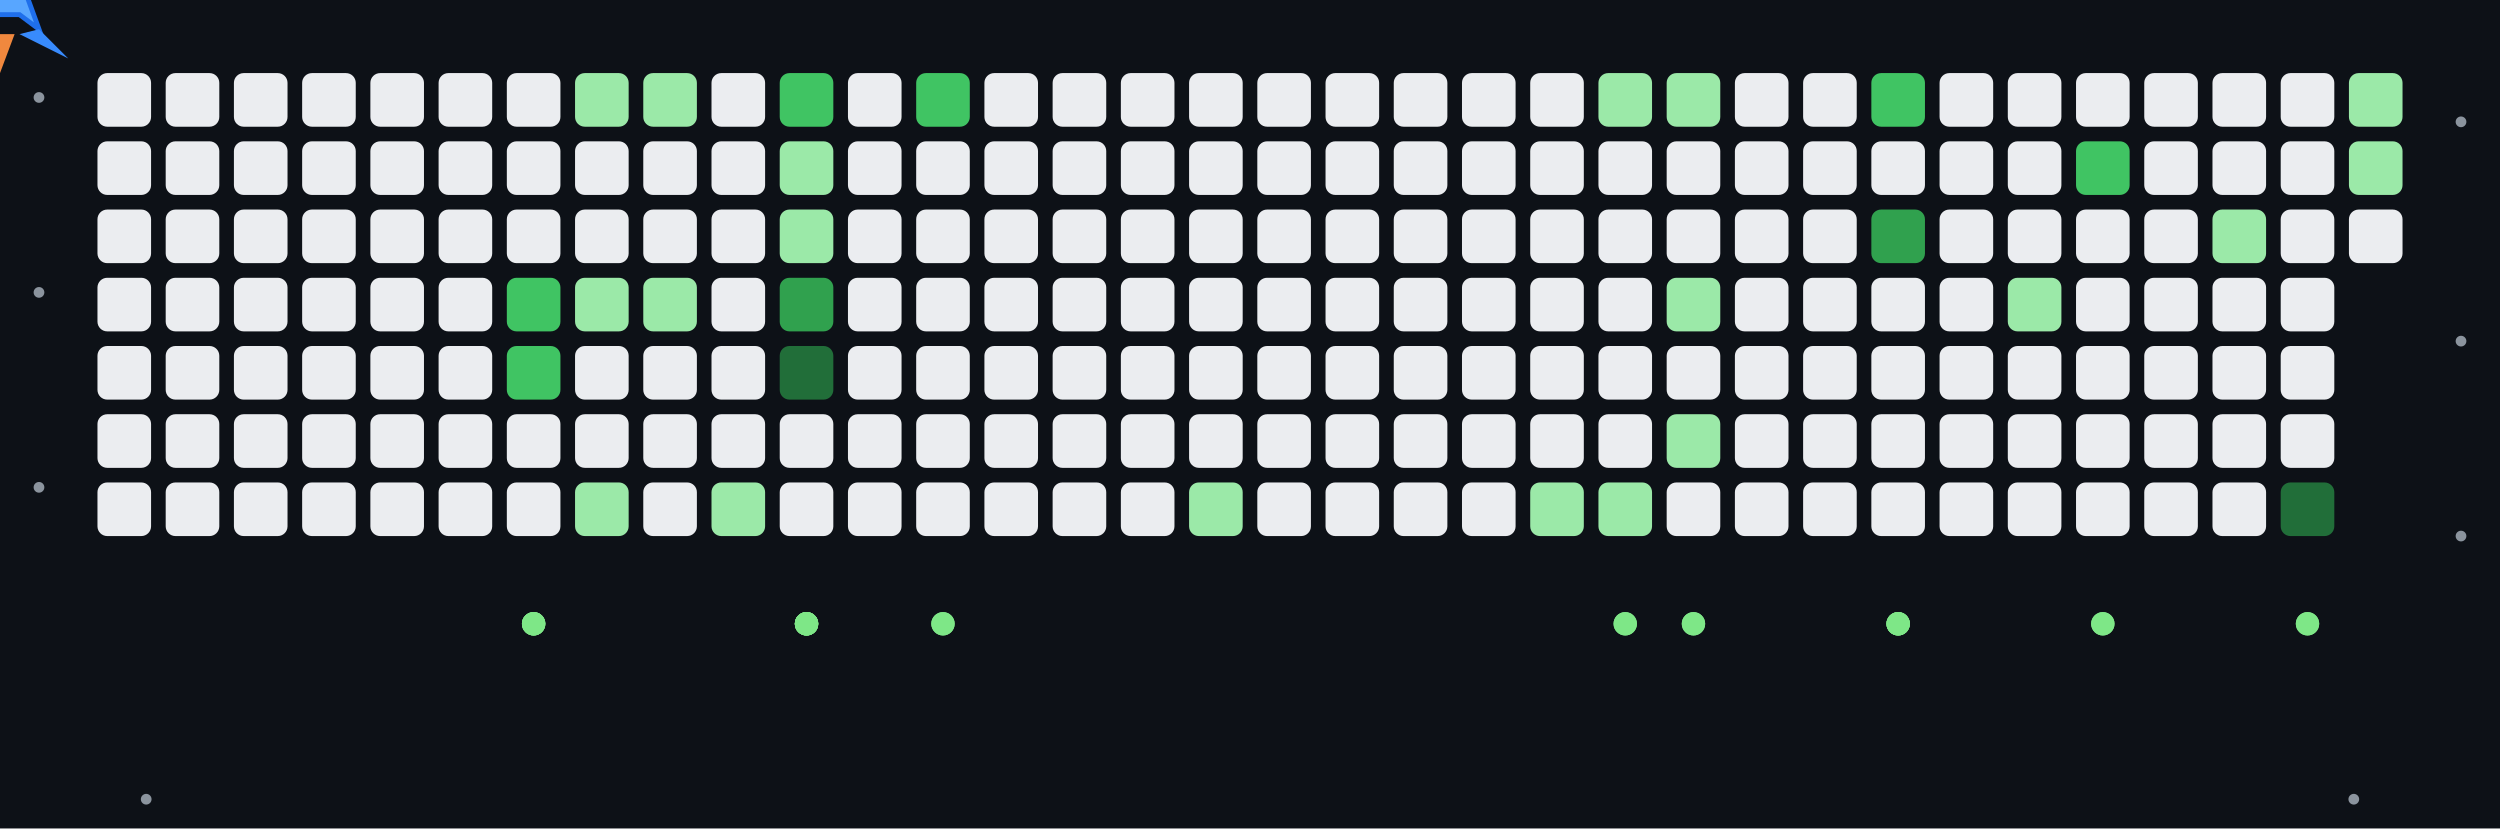
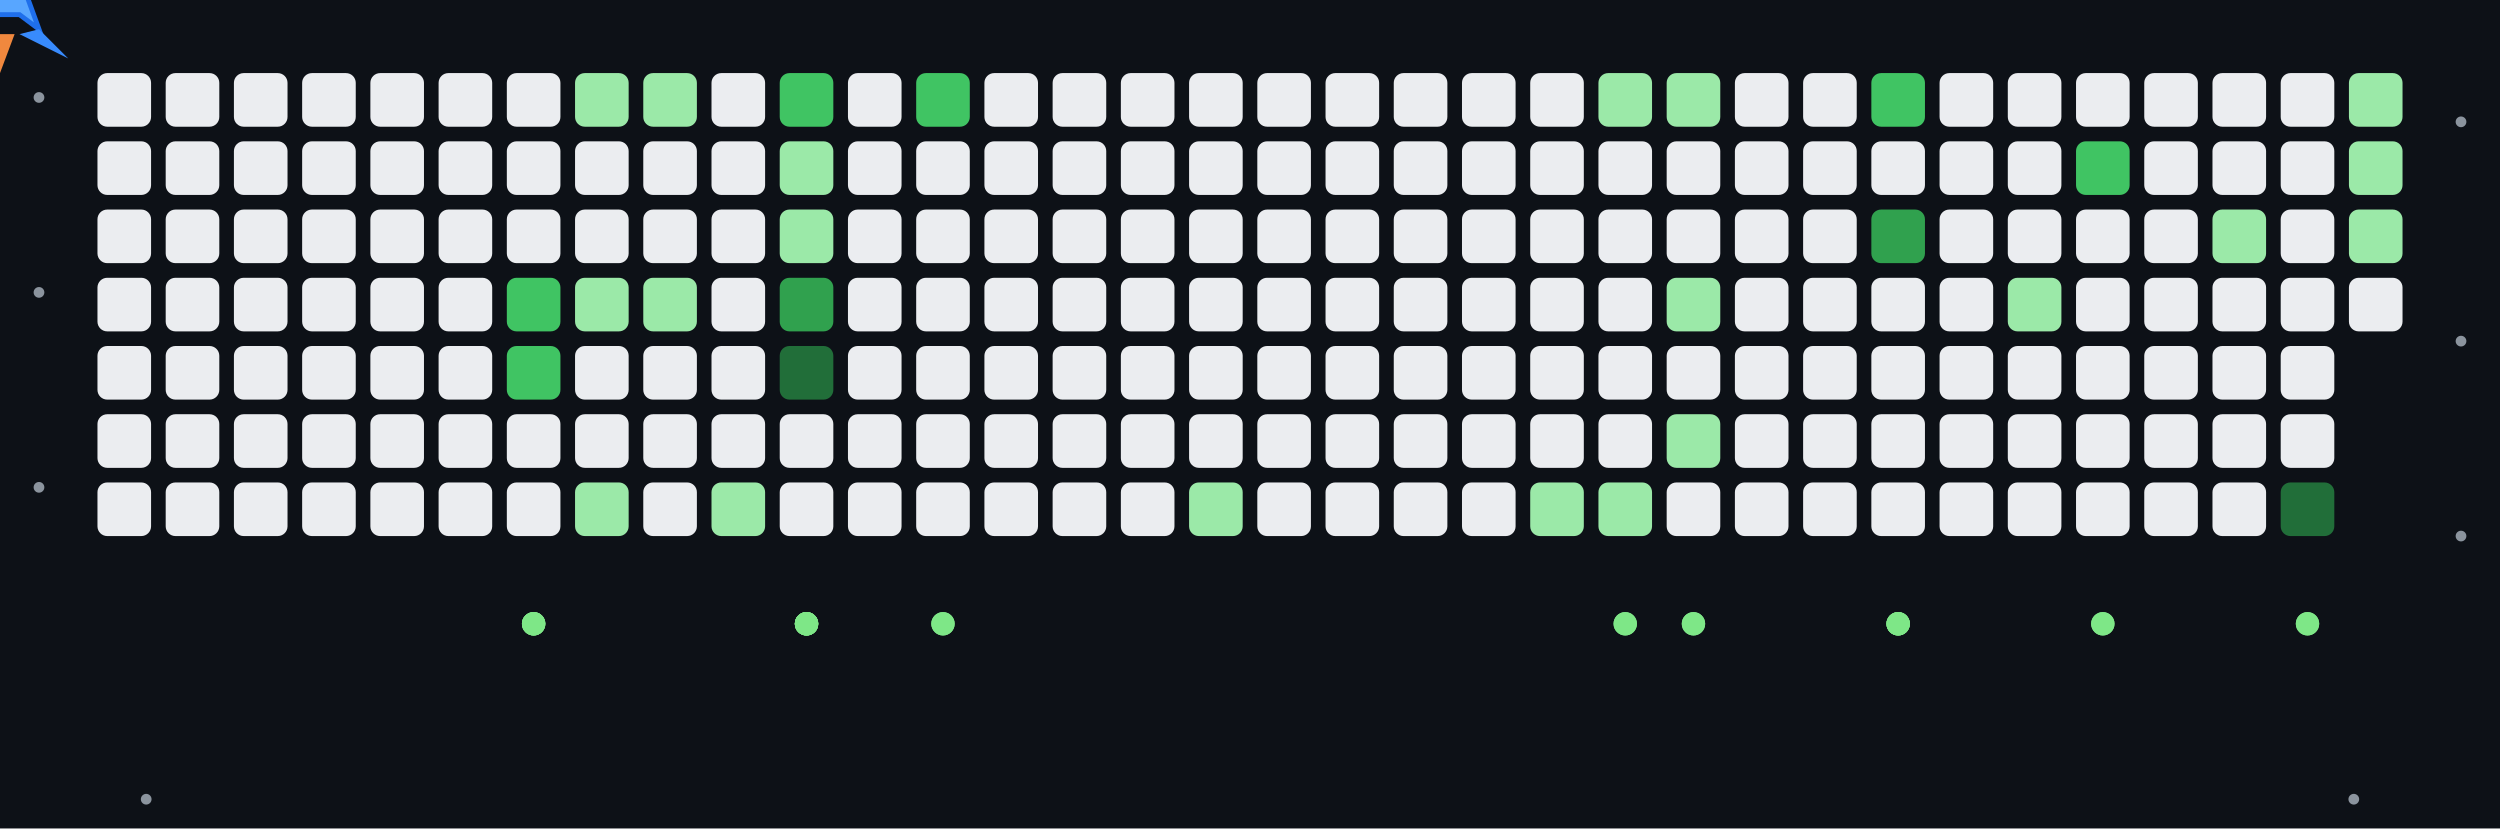
<svg xmlns="http://www.w3.org/2000/svg" viewBox="0 0 513 170">
  <rect x="0" y="0" width="513" height="170" fill="#0d1117" />
  <circle cx="8" cy="20" r="1.1" fill="#8b949e">
    <animate attributeName="opacity" values="0.2;1;0.2" dur="1.2s" repeatCount="indefinite" />
  </circle>
  <circle cx="8" cy="60" r="1.1" fill="#8b949e">
    <animate attributeName="opacity" values="0.2;1;0.2" dur="1.6s" repeatCount="indefinite" />
  </circle>
  <circle cx="8" cy="100" r="1.1" fill="#8b949e">
    <animate attributeName="opacity" values="0.2;1;0.2" dur="2s" repeatCount="indefinite" />
  </circle>
  <circle cx="505" cy="25" r="1.1" fill="#8b949e">
    <animate attributeName="opacity" values="0.2;1;0.2" dur="1.2s" repeatCount="indefinite" />
  </circle>
  <circle cx="505" cy="70" r="1.1" fill="#8b949e">
    <animate attributeName="opacity" values="0.2;1;0.2" dur="1.6s" repeatCount="indefinite" />
  </circle>
  <circle cx="505" cy="110" r="1.1" fill="#8b949e">
    <animate attributeName="opacity" values="0.2;1;0.2" dur="2s" repeatCount="indefinite" />
  </circle>
  <circle cx="30" cy="164" r="1.1" fill="#8b949e">
    <animate attributeName="opacity" values="0.2;1;0.2" dur="1.2s" repeatCount="indefinite" />
  </circle>
  <circle cx="483" cy="164" r="1.1" fill="#8b949e">
    <animate attributeName="opacity" values="0.2;1;0.2" dur="1.6s" repeatCount="indefinite" />
  </circle>
  <g id="grid">
    <rect x="20.00" y="15.00" width="11" height="11" rx="2" ry="2" fill="#ebedf0" />
    <rect x="20.00" y="29.00" width="11" height="11" rx="2" ry="2" fill="#ebedf0" />
    <rect x="20.00" y="43.00" width="11" height="11" rx="2" ry="2" fill="#ebedf0" />
    <rect x="20.00" y="57.00" width="11" height="11" rx="2" ry="2" fill="#ebedf0" />
    <rect x="20.00" y="71.00" width="11" height="11" rx="2" ry="2" fill="#ebedf0" />
    <rect x="20.00" y="85.00" width="11" height="11" rx="2" ry="2" fill="#ebedf0" />
    <rect x="20.00" y="99.00" width="11" height="11" rx="2" ry="2" fill="#ebedf0" />
    <rect x="34.00" y="15.00" width="11" height="11" rx="2" ry="2" fill="#ebedf0" />
    <rect x="34.00" y="29.00" width="11" height="11" rx="2" ry="2" fill="#ebedf0" />
    <rect x="34.00" y="43.00" width="11" height="11" rx="2" ry="2" fill="#ebedf0" />
    <rect x="34.00" y="57.00" width="11" height="11" rx="2" ry="2" fill="#ebedf0" />
    <rect x="34.00" y="71.00" width="11" height="11" rx="2" ry="2" fill="#ebedf0" />
    <rect x="34.00" y="85.00" width="11" height="11" rx="2" ry="2" fill="#ebedf0" />
    <rect x="34.00" y="99.00" width="11" height="11" rx="2" ry="2" fill="#ebedf0" />
    <rect x="48.00" y="15.00" width="11" height="11" rx="2" ry="2" fill="#ebedf0" />
    <rect x="48.00" y="29.00" width="11" height="11" rx="2" ry="2" fill="#ebedf0" />
    <rect x="48.00" y="43.00" width="11" height="11" rx="2" ry="2" fill="#ebedf0" />
    <rect x="48.00" y="57.00" width="11" height="11" rx="2" ry="2" fill="#ebedf0" />
    <rect x="48.00" y="71.00" width="11" height="11" rx="2" ry="2" fill="#ebedf0" />
    <rect x="48.00" y="85.00" width="11" height="11" rx="2" ry="2" fill="#ebedf0" />
    <rect x="48.00" y="99.00" width="11" height="11" rx="2" ry="2" fill="#ebedf0" />
    <rect x="62.00" y="15.00" width="11" height="11" rx="2" ry="2" fill="#ebedf0" />
    <rect x="62.00" y="29.00" width="11" height="11" rx="2" ry="2" fill="#ebedf0" />
    <rect x="62.00" y="43.00" width="11" height="11" rx="2" ry="2" fill="#ebedf0" />
    <rect x="62.00" y="57.00" width="11" height="11" rx="2" ry="2" fill="#ebedf0" />
    <rect x="62.00" y="71.00" width="11" height="11" rx="2" ry="2" fill="#ebedf0" />
    <rect x="62.00" y="85.00" width="11" height="11" rx="2" ry="2" fill="#ebedf0" />
    <rect x="62.00" y="99.00" width="11" height="11" rx="2" ry="2" fill="#ebedf0" />
    <rect x="76.00" y="15.00" width="11" height="11" rx="2" ry="2" fill="#ebedf0" />
    <rect x="76.00" y="29.00" width="11" height="11" rx="2" ry="2" fill="#ebedf0" />
    <rect x="76.00" y="43.00" width="11" height="11" rx="2" ry="2" fill="#ebedf0" />
    <rect x="76.00" y="57.00" width="11" height="11" rx="2" ry="2" fill="#ebedf0" />
    <rect x="76.00" y="71.00" width="11" height="11" rx="2" ry="2" fill="#ebedf0" />
    <rect x="76.00" y="85.00" width="11" height="11" rx="2" ry="2" fill="#ebedf0" />
    <rect x="76.00" y="99.00" width="11" height="11" rx="2" ry="2" fill="#ebedf0" />
    <rect x="90.00" y="15.00" width="11" height="11" rx="2" ry="2" fill="#ebedf0" />
    <rect x="90.00" y="29.00" width="11" height="11" rx="2" ry="2" fill="#ebedf0" />
    <rect x="90.00" y="43.00" width="11" height="11" rx="2" ry="2" fill="#ebedf0" />
    <rect x="90.00" y="57.00" width="11" height="11" rx="2" ry="2" fill="#ebedf0" />
    <rect x="90.00" y="71.00" width="11" height="11" rx="2" ry="2" fill="#ebedf0" />
    <rect x="90.00" y="85.00" width="11" height="11" rx="2" ry="2" fill="#ebedf0" />
    <rect x="90.00" y="99.00" width="11" height="11" rx="2" ry="2" fill="#ebedf0" />
    <rect x="104.00" y="15.00" width="11" height="11" rx="2" ry="2" fill="#ebedf0" />
    <rect x="104.00" y="29.00" width="11" height="11" rx="2" ry="2" fill="#ebedf0" />
    <rect x="104.00" y="43.00" width="11" height="11" rx="2" ry="2" fill="#ebedf0" />
    <rect x="104.00" y="57.00" width="11" height="11" rx="2" ry="2" fill="#40c463">
      <animate attributeName="fill" dur="20s" repeatCount="indefinite" keyTimes="0;0.104;0.11;0.896;0.902;1" values="#40c463;#40c463;#39d353;#40c463;#39d353;#40c463" />
    </rect>
    <rect x="104.00" y="71.00" width="11" height="11" rx="2" ry="2" fill="#40c463">
      <animate attributeName="fill" dur="20s" repeatCount="indefinite" keyTimes="0;0.104;0.11;0.896;0.902;1" values="#40c463;#40c463;#39d353;#40c463;#39d353;#40c463" />
    </rect>
    <rect x="104.00" y="85.00" width="11" height="11" rx="2" ry="2" fill="#ebedf0" />
    <rect x="104.00" y="99.00" width="11" height="11" rx="2" ry="2" fill="#ebedf0" />
    <rect x="118.00" y="15.00" width="11" height="11" rx="2" ry="2" fill="#9be9a8" />
    <rect x="118.00" y="29.00" width="11" height="11" rx="2" ry="2" fill="#ebedf0" />
    <rect x="118.00" y="43.00" width="11" height="11" rx="2" ry="2" fill="#ebedf0" />
    <rect x="118.00" y="57.00" width="11" height="11" rx="2" ry="2" fill="#9be9a8" />
    <rect x="118.00" y="71.00" width="11" height="11" rx="2" ry="2" fill="#ebedf0" />
    <rect x="118.00" y="85.00" width="11" height="11" rx="2" ry="2" fill="#ebedf0" />
    <rect x="118.00" y="99.00" width="11" height="11" rx="2" ry="2" fill="#9be9a8" />
    <rect x="132.00" y="15.00" width="11" height="11" rx="2" ry="2" fill="#9be9a8" />
    <rect x="132.00" y="29.00" width="11" height="11" rx="2" ry="2" fill="#ebedf0" />
    <rect x="132.00" y="43.00" width="11" height="11" rx="2" ry="2" fill="#ebedf0" />
    <rect x="132.00" y="57.00" width="11" height="11" rx="2" ry="2" fill="#9be9a8" />
    <rect x="132.00" y="71.00" width="11" height="11" rx="2" ry="2" fill="#ebedf0" />
    <rect x="132.00" y="85.00" width="11" height="11" rx="2" ry="2" fill="#ebedf0" />
    <rect x="132.00" y="99.00" width="11" height="11" rx="2" ry="2" fill="#ebedf0" />
    <rect x="146.00" y="15.00" width="11" height="11" rx="2" ry="2" fill="#ebedf0" />
    <rect x="146.00" y="29.00" width="11" height="11" rx="2" ry="2" fill="#ebedf0" />
    <rect x="146.00" y="43.00" width="11" height="11" rx="2" ry="2" fill="#ebedf0" />
    <rect x="146.00" y="57.00" width="11" height="11" rx="2" ry="2" fill="#ebedf0" />
    <rect x="146.00" y="71.00" width="11" height="11" rx="2" ry="2" fill="#ebedf0" />
    <rect x="146.00" y="85.00" width="11" height="11" rx="2" ry="2" fill="#ebedf0" />
    <rect x="146.00" y="99.00" width="11" height="11" rx="2" ry="2" fill="#9be9a8" />
    <rect x="160.00" y="15.00" width="11" height="11" rx="2" ry="2" fill="#40c463">
      <animate attributeName="fill" dur="20s" repeatCount="indefinite" keyTimes="0;0.159;0.165;0.841;0.847;1" values="#40c463;#40c463;#39d353;#40c463;#39d353;#40c463" />
    </rect>
    <rect x="160.00" y="29.00" width="11" height="11" rx="2" ry="2" fill="#9be9a8" />
    <rect x="160.00" y="43.00" width="11" height="11" rx="2" ry="2" fill="#9be9a8" />
    <rect x="160.00" y="57.00" width="11" height="11" rx="2" ry="2" fill="#30a14e">
      <animate attributeName="fill" dur="20s" repeatCount="indefinite" keyTimes="0;0.159;0.165;0.841;0.847;1" values="#30a14e;#30a14e;#39d353;#30a14e;#39d353;#30a14e" />
    </rect>
    <rect x="160.00" y="71.00" width="11" height="11" rx="2" ry="2" fill="#216e39">
      <animate attributeName="fill" dur="20s" repeatCount="indefinite" keyTimes="0;0.159;0.165;0.841;0.847;1" values="#216e39;#216e39;#39d353;#216e39;#39d353;#216e39" />
    </rect>
    <rect x="160.00" y="85.00" width="11" height="11" rx="2" ry="2" fill="#ebedf0" />
    <rect x="160.00" y="99.00" width="11" height="11" rx="2" ry="2" fill="#ebedf0" />
    <rect x="174.00" y="15.00" width="11" height="11" rx="2" ry="2" fill="#ebedf0" />
    <rect x="174.00" y="29.00" width="11" height="11" rx="2" ry="2" fill="#ebedf0" />
    <rect x="174.00" y="43.00" width="11" height="11" rx="2" ry="2" fill="#ebedf0" />
    <rect x="174.00" y="57.00" width="11" height="11" rx="2" ry="2" fill="#ebedf0" />
    <rect x="174.00" y="71.00" width="11" height="11" rx="2" ry="2" fill="#ebedf0" />
    <rect x="174.00" y="85.00" width="11" height="11" rx="2" ry="2" fill="#ebedf0" />
    <rect x="174.00" y="99.00" width="11" height="11" rx="2" ry="2" fill="#ebedf0" />
    <rect x="188.00" y="15.00" width="11" height="11" rx="2" ry="2" fill="#40c463">
      <animate attributeName="fill" dur="20s" repeatCount="indefinite" keyTimes="0;0.187;0.193;0.813;0.819;1" values="#40c463;#40c463;#39d353;#40c463;#39d353;#40c463" />
    </rect>
    <rect x="188.00" y="29.00" width="11" height="11" rx="2" ry="2" fill="#ebedf0" />
    <rect x="188.00" y="43.00" width="11" height="11" rx="2" ry="2" fill="#ebedf0" />
    <rect x="188.00" y="57.00" width="11" height="11" rx="2" ry="2" fill="#ebedf0" />
    <rect x="188.00" y="71.00" width="11" height="11" rx="2" ry="2" fill="#ebedf0" />
    <rect x="188.00" y="85.00" width="11" height="11" rx="2" ry="2" fill="#ebedf0" />
    <rect x="188.00" y="99.00" width="11" height="11" rx="2" ry="2" fill="#ebedf0" />
    <rect x="202.00" y="15.00" width="11" height="11" rx="2" ry="2" fill="#ebedf0" />
    <rect x="202.00" y="29.00" width="11" height="11" rx="2" ry="2" fill="#ebedf0" />
    <rect x="202.00" y="43.00" width="11" height="11" rx="2" ry="2" fill="#ebedf0" />
    <rect x="202.00" y="57.00" width="11" height="11" rx="2" ry="2" fill="#ebedf0" />
    <rect x="202.00" y="71.00" width="11" height="11" rx="2" ry="2" fill="#ebedf0" />
    <rect x="202.00" y="85.00" width="11" height="11" rx="2" ry="2" fill="#ebedf0" />
    <rect x="202.00" y="99.00" width="11" height="11" rx="2" ry="2" fill="#ebedf0" />
    <rect x="216.00" y="15.00" width="11" height="11" rx="2" ry="2" fill="#ebedf0" />
    <rect x="216.00" y="29.00" width="11" height="11" rx="2" ry="2" fill="#ebedf0" />
    <rect x="216.00" y="43.00" width="11" height="11" rx="2" ry="2" fill="#ebedf0" />
    <rect x="216.00" y="57.00" width="11" height="11" rx="2" ry="2" fill="#ebedf0" />
    <rect x="216.00" y="71.00" width="11" height="11" rx="2" ry="2" fill="#ebedf0" />
    <rect x="216.00" y="85.00" width="11" height="11" rx="2" ry="2" fill="#ebedf0" />
    <rect x="216.00" y="99.00" width="11" height="11" rx="2" ry="2" fill="#ebedf0" />
    <rect x="230.00" y="15.00" width="11" height="11" rx="2" ry="2" fill="#ebedf0" />
    <rect x="230.00" y="29.00" width="11" height="11" rx="2" ry="2" fill="#ebedf0" />
    <rect x="230.00" y="43.00" width="11" height="11" rx="2" ry="2" fill="#ebedf0" />
    <rect x="230.00" y="57.00" width="11" height="11" rx="2" ry="2" fill="#ebedf0" />
    <rect x="230.00" y="71.00" width="11" height="11" rx="2" ry="2" fill="#ebedf0" />
    <rect x="230.00" y="85.00" width="11" height="11" rx="2" ry="2" fill="#ebedf0" />
    <rect x="230.00" y="99.00" width="11" height="11" rx="2" ry="2" fill="#ebedf0" />
    <rect x="244.00" y="15.00" width="11" height="11" rx="2" ry="2" fill="#ebedf0" />
    <rect x="244.00" y="29.00" width="11" height="11" rx="2" ry="2" fill="#ebedf0" />
    <rect x="244.00" y="43.00" width="11" height="11" rx="2" ry="2" fill="#ebedf0" />
    <rect x="244.00" y="57.00" width="11" height="11" rx="2" ry="2" fill="#ebedf0" />
    <rect x="244.00" y="71.00" width="11" height="11" rx="2" ry="2" fill="#ebedf0" />
    <rect x="244.00" y="85.00" width="11" height="11" rx="2" ry="2" fill="#ebedf0" />
    <rect x="244.00" y="99.00" width="11" height="11" rx="2" ry="2" fill="#9be9a8" />
    <rect x="258.00" y="15.00" width="11" height="11" rx="2" ry="2" fill="#ebedf0" />
    <rect x="258.00" y="29.00" width="11" height="11" rx="2" ry="2" fill="#ebedf0" />
    <rect x="258.00" y="43.00" width="11" height="11" rx="2" ry="2" fill="#ebedf0" />
    <rect x="258.00" y="57.00" width="11" height="11" rx="2" ry="2" fill="#ebedf0" />
    <rect x="258.00" y="71.00" width="11" height="11" rx="2" ry="2" fill="#ebedf0" />
    <rect x="258.00" y="85.00" width="11" height="11" rx="2" ry="2" fill="#ebedf0" />
    <rect x="258.00" y="99.00" width="11" height="11" rx="2" ry="2" fill="#ebedf0" />
    <rect x="272.00" y="15.00" width="11" height="11" rx="2" ry="2" fill="#ebedf0" />
    <rect x="272.00" y="29.00" width="11" height="11" rx="2" ry="2" fill="#ebedf0" />
    <rect x="272.00" y="43.00" width="11" height="11" rx="2" ry="2" fill="#ebedf0" />
    <rect x="272.00" y="57.00" width="11" height="11" rx="2" ry="2" fill="#ebedf0" />
    <rect x="272.00" y="71.00" width="11" height="11" rx="2" ry="2" fill="#ebedf0" />
    <rect x="272.00" y="85.00" width="11" height="11" rx="2" ry="2" fill="#ebedf0" />
    <rect x="272.00" y="99.00" width="11" height="11" rx="2" ry="2" fill="#ebedf0" />
    <rect x="286.00" y="15.00" width="11" height="11" rx="2" ry="2" fill="#ebedf0" />
    <rect x="286.00" y="29.00" width="11" height="11" rx="2" ry="2" fill="#ebedf0" />
    <rect x="286.00" y="43.00" width="11" height="11" rx="2" ry="2" fill="#ebedf0" />
    <rect x="286.00" y="57.00" width="11" height="11" rx="2" ry="2" fill="#ebedf0" />
    <rect x="286.00" y="71.00" width="11" height="11" rx="2" ry="2" fill="#ebedf0" />
    <rect x="286.00" y="85.00" width="11" height="11" rx="2" ry="2" fill="#ebedf0" />
    <rect x="286.00" y="99.00" width="11" height="11" rx="2" ry="2" fill="#ebedf0" />
    <rect x="300.00" y="15.00" width="11" height="11" rx="2" ry="2" fill="#ebedf0" />
    <rect x="300.00" y="29.00" width="11" height="11" rx="2" ry="2" fill="#ebedf0" />
    <rect x="300.00" y="43.00" width="11" height="11" rx="2" ry="2" fill="#ebedf0" />
    <rect x="300.00" y="57.00" width="11" height="11" rx="2" ry="2" fill="#ebedf0" />
    <rect x="300.00" y="71.00" width="11" height="11" rx="2" ry="2" fill="#ebedf0" />
    <rect x="300.00" y="85.00" width="11" height="11" rx="2" ry="2" fill="#ebedf0" />
    <rect x="300.00" y="99.00" width="11" height="11" rx="2" ry="2" fill="#ebedf0" />
    <rect x="314.00" y="15.00" width="11" height="11" rx="2" ry="2" fill="#ebedf0" />
    <rect x="314.00" y="29.00" width="11" height="11" rx="2" ry="2" fill="#ebedf0" />
    <rect x="314.00" y="43.00" width="11" height="11" rx="2" ry="2" fill="#ebedf0" />
    <rect x="314.00" y="57.00" width="11" height="11" rx="2" ry="2" fill="#ebedf0" />
    <rect x="314.00" y="71.00" width="11" height="11" rx="2" ry="2" fill="#ebedf0" />
    <rect x="314.00" y="85.00" width="11" height="11" rx="2" ry="2" fill="#ebedf0" />
    <rect x="314.00" y="99.00" width="11" height="11" rx="2" ry="2" fill="#9be9a8" />
    <rect x="328.00" y="15.00" width="11" height="11" rx="2" ry="2" fill="#9be9a8">
      <animate attributeName="fill" dur="20s" repeatCount="indefinite" keyTimes="0;0.327;0.333;0.673;0.679;1" values="#9be9a8;#9be9a8;#39d353;#9be9a8;#39d353;#9be9a8" />
    </rect>
    <rect x="328.00" y="29.00" width="11" height="11" rx="2" ry="2" fill="#ebedf0" />
    <rect x="328.00" y="43.00" width="11" height="11" rx="2" ry="2" fill="#ebedf0" />
    <rect x="328.00" y="57.00" width="11" height="11" rx="2" ry="2" fill="#ebedf0" />
    <rect x="328.00" y="71.00" width="11" height="11" rx="2" ry="2" fill="#ebedf0" />
    <rect x="328.00" y="85.00" width="11" height="11" rx="2" ry="2" fill="#ebedf0" />
    <rect x="328.00" y="99.00" width="11" height="11" rx="2" ry="2" fill="#9be9a8" />
    <rect x="342.00" y="15.00" width="11" height="11" rx="2" ry="2" fill="#9be9a8" />
    <rect x="342.00" y="29.00" width="11" height="11" rx="2" ry="2" fill="#ebedf0" />
    <rect x="342.00" y="43.00" width="11" height="11" rx="2" ry="2" fill="#ebedf0" />
    <rect x="342.00" y="57.00" width="11" height="11" rx="2" ry="2" fill="#9be9a8">
      <animate attributeName="fill" dur="20s" repeatCount="indefinite" keyTimes="0;0.341;0.347;0.659;0.665;1" values="#9be9a8;#9be9a8;#39d353;#9be9a8;#39d353;#9be9a8" />
    </rect>
    <rect x="342.00" y="71.00" width="11" height="11" rx="2" ry="2" fill="#ebedf0" />
    <rect x="342.00" y="85.00" width="11" height="11" rx="2" ry="2" fill="#9be9a8" />
    <rect x="342.00" y="99.00" width="11" height="11" rx="2" ry="2" fill="#ebedf0" />
    <rect x="356.00" y="15.00" width="11" height="11" rx="2" ry="2" fill="#ebedf0" />
    <rect x="356.00" y="29.00" width="11" height="11" rx="2" ry="2" fill="#ebedf0" />
    <rect x="356.00" y="43.00" width="11" height="11" rx="2" ry="2" fill="#ebedf0" />
    <rect x="356.00" y="57.00" width="11" height="11" rx="2" ry="2" fill="#ebedf0" />
    <rect x="356.00" y="71.00" width="11" height="11" rx="2" ry="2" fill="#ebedf0" />
    <rect x="356.00" y="85.00" width="11" height="11" rx="2" ry="2" fill="#ebedf0" />
    <rect x="356.00" y="99.00" width="11" height="11" rx="2" ry="2" fill="#ebedf0" />
    <rect x="370.00" y="15.00" width="11" height="11" rx="2" ry="2" fill="#ebedf0" />
    <rect x="370.00" y="29.00" width="11" height="11" rx="2" ry="2" fill="#ebedf0" />
    <rect x="370.00" y="43.00" width="11" height="11" rx="2" ry="2" fill="#ebedf0" />
    <rect x="370.00" y="57.00" width="11" height="11" rx="2" ry="2" fill="#ebedf0" />
    <rect x="370.00" y="71.00" width="11" height="11" rx="2" ry="2" fill="#ebedf0" />
    <rect x="370.00" y="85.00" width="11" height="11" rx="2" ry="2" fill="#ebedf0" />
    <rect x="370.00" y="99.00" width="11" height="11" rx="2" ry="2" fill="#ebedf0" />
    <rect x="384.00" y="15.00" width="11" height="11" rx="2" ry="2" fill="#40c463">
      <animate attributeName="fill" dur="20s" repeatCount="indefinite" keyTimes="0;0.382;0.388;0.618;0.624;1" values="#40c463;#40c463;#39d353;#40c463;#39d353;#40c463" />
    </rect>
    <rect x="384.00" y="29.00" width="11" height="11" rx="2" ry="2" fill="#ebedf0" />
    <rect x="384.00" y="43.00" width="11" height="11" rx="2" ry="2" fill="#30a14e">
      <animate attributeName="fill" dur="20s" repeatCount="indefinite" keyTimes="0;0.382;0.388;0.618;0.624;1" values="#30a14e;#30a14e;#39d353;#30a14e;#39d353;#30a14e" />
    </rect>
    <rect x="384.00" y="57.00" width="11" height="11" rx="2" ry="2" fill="#ebedf0" />
    <rect x="384.00" y="71.00" width="11" height="11" rx="2" ry="2" fill="#ebedf0" />
    <rect x="384.00" y="85.00" width="11" height="11" rx="2" ry="2" fill="#ebedf0" />
    <rect x="384.00" y="99.00" width="11" height="11" rx="2" ry="2" fill="#ebedf0" />
    <rect x="398.00" y="15.00" width="11" height="11" rx="2" ry="2" fill="#ebedf0" />
    <rect x="398.00" y="29.00" width="11" height="11" rx="2" ry="2" fill="#ebedf0" />
    <rect x="398.00" y="43.00" width="11" height="11" rx="2" ry="2" fill="#ebedf0" />
    <rect x="398.00" y="57.00" width="11" height="11" rx="2" ry="2" fill="#ebedf0" />
    <rect x="398.00" y="71.00" width="11" height="11" rx="2" ry="2" fill="#ebedf0" />
    <rect x="398.00" y="85.00" width="11" height="11" rx="2" ry="2" fill="#ebedf0" />
    <rect x="398.00" y="99.00" width="11" height="11" rx="2" ry="2" fill="#ebedf0" />
    <rect x="412.00" y="15.00" width="11" height="11" rx="2" ry="2" fill="#ebedf0" />
    <rect x="412.00" y="29.00" width="11" height="11" rx="2" ry="2" fill="#ebedf0" />
    <rect x="412.00" y="43.00" width="11" height="11" rx="2" ry="2" fill="#ebedf0" />
    <rect x="412.00" y="57.00" width="11" height="11" rx="2" ry="2" fill="#9be9a8" />
    <rect x="412.00" y="71.00" width="11" height="11" rx="2" ry="2" fill="#ebedf0" />
    <rect x="412.00" y="85.00" width="11" height="11" rx="2" ry="2" fill="#ebedf0" />
    <rect x="412.00" y="99.00" width="11" height="11" rx="2" ry="2" fill="#ebedf0" />
    <rect x="426.00" y="15.00" width="11" height="11" rx="2" ry="2" fill="#ebedf0" />
    <rect x="426.00" y="29.00" width="11" height="11" rx="2" ry="2" fill="#40c463">
      <animate attributeName="fill" dur="20s" repeatCount="indefinite" keyTimes="0;0.424;0.43;0.576;0.582;1" values="#40c463;#40c463;#39d353;#40c463;#39d353;#40c463" />
    </rect>
    <rect x="426.00" y="43.00" width="11" height="11" rx="2" ry="2" fill="#ebedf0" />
    <rect x="426.00" y="57.00" width="11" height="11" rx="2" ry="2" fill="#ebedf0" />
    <rect x="426.00" y="71.00" width="11" height="11" rx="2" ry="2" fill="#ebedf0" />
    <rect x="426.00" y="85.00" width="11" height="11" rx="2" ry="2" fill="#ebedf0" />
    <rect x="426.00" y="99.00" width="11" height="11" rx="2" ry="2" fill="#ebedf0" />
    <rect x="440.00" y="15.00" width="11" height="11" rx="2" ry="2" fill="#ebedf0" />
    <rect x="440.00" y="29.00" width="11" height="11" rx="2" ry="2" fill="#ebedf0" />
    <rect x="440.00" y="43.00" width="11" height="11" rx="2" ry="2" fill="#ebedf0" />
    <rect x="440.00" y="57.00" width="11" height="11" rx="2" ry="2" fill="#ebedf0" />
    <rect x="440.00" y="71.00" width="11" height="11" rx="2" ry="2" fill="#ebedf0" />
    <rect x="440.00" y="85.00" width="11" height="11" rx="2" ry="2" fill="#ebedf0" />
    <rect x="440.00" y="99.00" width="11" height="11" rx="2" ry="2" fill="#ebedf0" />
    <rect x="454.00" y="15.00" width="11" height="11" rx="2" ry="2" fill="#ebedf0" />
    <rect x="454.00" y="29.00" width="11" height="11" rx="2" ry="2" fill="#ebedf0" />
    <rect x="454.00" y="43.00" width="11" height="11" rx="2" ry="2" fill="#9be9a8" />
    <rect x="454.00" y="57.00" width="11" height="11" rx="2" ry="2" fill="#ebedf0" />
    <rect x="454.00" y="71.00" width="11" height="11" rx="2" ry="2" fill="#ebedf0" />
    <rect x="454.00" y="85.00" width="11" height="11" rx="2" ry="2" fill="#ebedf0" />
    <rect x="454.00" y="99.00" width="11" height="11" rx="2" ry="2" fill="#ebedf0" />
    <rect x="468.00" y="15.00" width="11" height="11" rx="2" ry="2" fill="#ebedf0" />
    <rect x="468.00" y="29.00" width="11" height="11" rx="2" ry="2" fill="#ebedf0" />
    <rect x="468.00" y="43.00" width="11" height="11" rx="2" ry="2" fill="#ebedf0" />
    <rect x="468.00" y="57.00" width="11" height="11" rx="2" ry="2" fill="#ebedf0" />
    <rect x="468.00" y="71.00" width="11" height="11" rx="2" ry="2" fill="#ebedf0" />
    <rect x="468.00" y="85.00" width="11" height="11" rx="2" ry="2" fill="#ebedf0" />
    <rect x="468.00" y="99.00" width="11" height="11" rx="2" ry="2" fill="#216e39">
      <animate attributeName="fill" dur="20s" repeatCount="indefinite" keyTimes="0;0.466;0.472;0.534;0.54;1" values="#216e39;#216e39;#39d353;#216e39;#39d353;#216e39" />
    </rect>
    <rect x="482.00" y="15.00" width="11" height="11" rx="2" ry="2" fill="#9be9a8" />
    <rect x="482.00" y="29.00" width="11" height="11" rx="2" ry="2" fill="#9be9a8" />
-     <rect x="482.00" y="43.00" width="11" height="11" rx="2" ry="2" fill="#ebedf0" />
+     <rect x="482.00" y="43.00" width="11" height="11" rx="2" ry="2" fill="#9be9a8" />
+     <rect x="482.00" y="57.00" width="11" height="11" rx="2" ry="2" fill="#ebedf0" />
  </g>
  <g id="bullets">
    <circle cx="109.5" cy="128" r="2.4" fill="#7ee787">
      <animate attributeName="cy" dur="20s" repeatCount="indefinite" keyTimes="0;0.086;0.104;1" values="128;128;62.5;62.5" />
      <animate attributeName="opacity" dur="20s" repeatCount="indefinite" keyTimes="0;0.086;0.104;0.11;1" values="0;1;1;0;0" />
    </circle>
    <circle cx="109.5" cy="128" r="2.4" fill="#7ee787">
      <animate attributeName="cy" dur="20s" repeatCount="indefinite" keyTimes="0;0.086;0.104;1" values="128;128;76.5;76.5" />
      <animate attributeName="opacity" dur="20s" repeatCount="indefinite" keyTimes="0;0.086;0.104;0.11;1" values="0;1;1;0;0" />
    </circle>
    <circle cx="165.5" cy="128" r="2.4" fill="#7ee787">
      <animate attributeName="cy" dur="20s" repeatCount="indefinite" keyTimes="0;0.141;0.159;1" values="128;128;20.5;20.5" />
      <animate attributeName="opacity" dur="20s" repeatCount="indefinite" keyTimes="0;0.141;0.159;0.165;1" values="0;1;1;0;0" />
    </circle>
    <circle cx="165.5" cy="128" r="2.4" fill="#7ee787">
      <animate attributeName="cy" dur="20s" repeatCount="indefinite" keyTimes="0;0.141;0.159;1" values="128;128;62.5;62.5" />
      <animate attributeName="opacity" dur="20s" repeatCount="indefinite" keyTimes="0;0.141;0.159;0.165;1" values="0;1;1;0;0" />
    </circle>
    <circle cx="165.5" cy="128" r="2.4" fill="#7ee787">
      <animate attributeName="cy" dur="20s" repeatCount="indefinite" keyTimes="0;0.141;0.159;1" values="128;128;76.5;76.5" />
      <animate attributeName="opacity" dur="20s" repeatCount="indefinite" keyTimes="0;0.141;0.159;0.165;1" values="0;1;1;0;0" />
    </circle>
    <circle cx="193.5" cy="128" r="2.4" fill="#7ee787">
      <animate attributeName="cy" dur="20s" repeatCount="indefinite" keyTimes="0;0.169;0.187;1" values="128;128;20.5;20.5" />
      <animate attributeName="opacity" dur="20s" repeatCount="indefinite" keyTimes="0;0.169;0.187;0.193;1" values="0;1;1;0;0" />
    </circle>
    <circle cx="333.5" cy="128" r="2.4" fill="#7ee787">
      <animate attributeName="cy" dur="20s" repeatCount="indefinite" keyTimes="0;0.309;0.327;1" values="128;128;20.5;20.5" />
      <animate attributeName="opacity" dur="20s" repeatCount="indefinite" keyTimes="0;0.309;0.327;0.333;1" values="0;1;1;0;0" />
    </circle>
    <circle cx="347.5" cy="128" r="2.4" fill="#7ee787">
      <animate attributeName="cy" dur="20s" repeatCount="indefinite" keyTimes="0;0.323;0.341;1" values="128;128;62.5;62.5" />
      <animate attributeName="opacity" dur="20s" repeatCount="indefinite" keyTimes="0;0.323;0.341;0.347;1" values="0;1;1;0;0" />
    </circle>
    <circle cx="389.5" cy="128" r="2.4" fill="#7ee787">
      <animate attributeName="cy" dur="20s" repeatCount="indefinite" keyTimes="0;0.364;0.382;1" values="128;128;20.5;20.5" />
      <animate attributeName="opacity" dur="20s" repeatCount="indefinite" keyTimes="0;0.364;0.382;0.388;1" values="0;1;1;0;0" />
    </circle>
    <circle cx="389.5" cy="128" r="2.4" fill="#7ee787">
      <animate attributeName="cy" dur="20s" repeatCount="indefinite" keyTimes="0;0.364;0.382;1" values="128;128;48.5;48.5" />
      <animate attributeName="opacity" dur="20s" repeatCount="indefinite" keyTimes="0;0.364;0.382;0.388;1" values="0;1;1;0;0" />
    </circle>
    <circle cx="431.5" cy="128" r="2.4" fill="#7ee787">
      <animate attributeName="cy" dur="20s" repeatCount="indefinite" keyTimes="0;0.406;0.424;1" values="128;128;34.5;34.5" />
      <animate attributeName="opacity" dur="20s" repeatCount="indefinite" keyTimes="0;0.406;0.424;0.43;1" values="0;1;1;0;0" />
    </circle>
    <circle cx="473.5" cy="128" r="2.4" fill="#7ee787">
      <animate attributeName="cy" dur="20s" repeatCount="indefinite" keyTimes="0;0.448;0.466;1" values="128;128;104.5;104.5" />
      <animate attributeName="opacity" dur="20s" repeatCount="indefinite" keyTimes="0;0.448;0.466;0.472;1" values="0;1;1;0;0" />
    </circle>
    <circle cx="473.5" cy="128" r="2.4" fill="#7ee787">
      <animate attributeName="cy" dur="20s" repeatCount="indefinite" keyTimes="0;0.516;0.534;1" values="128;128;104.5;104.5" />
      <animate attributeName="opacity" dur="20s" repeatCount="indefinite" keyTimes="0;0.516;0.534;0.54;1" values="0;1;1;0;0" />
    </circle>
    <circle cx="431.5" cy="128" r="2.4" fill="#7ee787">
      <animate attributeName="cy" dur="20s" repeatCount="indefinite" keyTimes="0;0.558;0.576;1" values="128;128;34.5;34.5" />
      <animate attributeName="opacity" dur="20s" repeatCount="indefinite" keyTimes="0;0.558;0.576;0.582;1" values="0;1;1;0;0" />
    </circle>
    <circle cx="389.5" cy="128" r="2.4" fill="#7ee787">
      <animate attributeName="cy" dur="20s" repeatCount="indefinite" keyTimes="0;0.6;0.618;1" values="128;128;48.5;48.5" />
      <animate attributeName="opacity" dur="20s" repeatCount="indefinite" keyTimes="0;0.6;0.618;0.624;1" values="0;1;1;0;0" />
    </circle>
    <circle cx="389.5" cy="128" r="2.4" fill="#7ee787">
      <animate attributeName="cy" dur="20s" repeatCount="indefinite" keyTimes="0;0.6;0.618;1" values="128;128;20.5;20.5" />
      <animate attributeName="opacity" dur="20s" repeatCount="indefinite" keyTimes="0;0.6;0.618;0.624;1" values="0;1;1;0;0" />
    </circle>
    <circle cx="347.5" cy="128" r="2.4" fill="#7ee787">
      <animate attributeName="cy" dur="20s" repeatCount="indefinite" keyTimes="0;0.641;0.659;1" values="128;128;62.5;62.5" />
      <animate attributeName="opacity" dur="20s" repeatCount="indefinite" keyTimes="0;0.641;0.659;0.665;1" values="0;1;1;0;0" />
    </circle>
    <circle cx="333.5" cy="128" r="2.4" fill="#7ee787">
      <animate attributeName="cy" dur="20s" repeatCount="indefinite" keyTimes="0;0.655;0.673;1" values="128;128;20.5;20.5" />
      <animate attributeName="opacity" dur="20s" repeatCount="indefinite" keyTimes="0;0.655;0.673;0.679;1" values="0;1;1;0;0" />
    </circle>
    <circle cx="193.5" cy="128" r="2.4" fill="#7ee787">
      <animate attributeName="cy" dur="20s" repeatCount="indefinite" keyTimes="0;0.795;0.813;1" values="128;128;20.5;20.5" />
      <animate attributeName="opacity" dur="20s" repeatCount="indefinite" keyTimes="0;0.795;0.813;0.819;1" values="0;1;1;0;0" />
    </circle>
    <circle cx="165.5" cy="128" r="2.4" fill="#7ee787">
      <animate attributeName="cy" dur="20s" repeatCount="indefinite" keyTimes="0;0.823;0.841;1" values="128;128;76.5;76.5" />
      <animate attributeName="opacity" dur="20s" repeatCount="indefinite" keyTimes="0;0.823;0.841;0.847;1" values="0;1;1;0;0" />
    </circle>
    <circle cx="165.5" cy="128" r="2.4" fill="#7ee787">
      <animate attributeName="cy" dur="20s" repeatCount="indefinite" keyTimes="0;0.823;0.841;1" values="128;128;62.5;62.5" />
      <animate attributeName="opacity" dur="20s" repeatCount="indefinite" keyTimes="0;0.823;0.841;0.847;1" values="0;1;1;0;0" />
    </circle>
    <circle cx="165.5" cy="128" r="2.4" fill="#7ee787">
      <animate attributeName="cy" dur="20s" repeatCount="indefinite" keyTimes="0;0.823;0.841;1" values="128;128;20.5;20.5" />
      <animate attributeName="opacity" dur="20s" repeatCount="indefinite" keyTimes="0;0.823;0.841;0.847;1" values="0;1;1;0;0" />
    </circle>
    <circle cx="109.5" cy="128" r="2.4" fill="#7ee787">
      <animate attributeName="cy" dur="20s" repeatCount="indefinite" keyTimes="0;0.878;0.896;1" values="128;128;76.5;76.5" />
      <animate attributeName="opacity" dur="20s" repeatCount="indefinite" keyTimes="0;0.878;0.896;0.902;1" values="0;1;1;0;0" />
    </circle>
    <circle cx="109.5" cy="128" r="2.4" fill="#7ee787">
      <animate attributeName="cy" dur="20s" repeatCount="indefinite" keyTimes="0;0.878;0.896;1" values="128;128;62.5;62.5" />
      <animate attributeName="opacity" dur="20s" repeatCount="indefinite" keyTimes="0;0.878;0.896;0.902;1" values="0;1;1;0;0" />
    </circle>
  </g>
  <g id="blasts">
    <circle cx="109.5" cy="62.5" r="0" fill="none" stroke="#56d364" stroke-width="1.6" opacity="0">
      <animate attributeName="r" dur="20s" repeatCount="indefinite" keyTimes="0;0.104;0.122;1" values="0;1;9;9" />
      <animate attributeName="opacity" dur="20s" repeatCount="indefinite" keyTimes="0;0.104;0.122;1" values="0;1;1;0" />
    </circle>
    <circle cx="109.5" cy="76.5" r="0" fill="none" stroke="#56d364" stroke-width="1.6" opacity="0">
      <animate attributeName="r" dur="20s" repeatCount="indefinite" keyTimes="0;0.104;0.122;1" values="0;1;9;9" />
      <animate attributeName="opacity" dur="20s" repeatCount="indefinite" keyTimes="0;0.104;0.122;1" values="0;1;1;0" />
    </circle>
    <circle cx="165.5" cy="20.5" r="0" fill="none" stroke="#56d364" stroke-width="1.6" opacity="0">
      <animate attributeName="r" dur="20s" repeatCount="indefinite" keyTimes="0;0.159;0.177;1" values="0;1;9;9" />
      <animate attributeName="opacity" dur="20s" repeatCount="indefinite" keyTimes="0;0.159;0.177;1" values="0;1;1;0" />
    </circle>
    <circle cx="165.5" cy="62.5" r="0" fill="none" stroke="#56d364" stroke-width="1.6" opacity="0">
      <animate attributeName="r" dur="20s" repeatCount="indefinite" keyTimes="0;0.159;0.177;1" values="0;1;9;9" />
      <animate attributeName="opacity" dur="20s" repeatCount="indefinite" keyTimes="0;0.159;0.177;1" values="0;1;1;0" />
    </circle>
    <circle cx="165.5" cy="76.5" r="0" fill="none" stroke="#56d364" stroke-width="1.6" opacity="0">
      <animate attributeName="r" dur="20s" repeatCount="indefinite" keyTimes="0;0.159;0.177;1" values="0;1;9;9" />
      <animate attributeName="opacity" dur="20s" repeatCount="indefinite" keyTimes="0;0.159;0.177;1" values="0;1;1;0" />
    </circle>
    <circle cx="193.5" cy="20.5" r="0" fill="none" stroke="#56d364" stroke-width="1.6" opacity="0">
      <animate attributeName="r" dur="20s" repeatCount="indefinite" keyTimes="0;0.187;0.205;1" values="0;1;9;9" />
      <animate attributeName="opacity" dur="20s" repeatCount="indefinite" keyTimes="0;0.187;0.205;1" values="0;1;1;0" />
    </circle>
    <circle cx="333.5" cy="20.5" r="0" fill="none" stroke="#56d364" stroke-width="1.6" opacity="0">
      <animate attributeName="r" dur="20s" repeatCount="indefinite" keyTimes="0;0.327;0.345;1" values="0;1;9;9" />
      <animate attributeName="opacity" dur="20s" repeatCount="indefinite" keyTimes="0;0.327;0.345;1" values="0;1;1;0" />
    </circle>
    <circle cx="347.5" cy="62.5" r="0" fill="none" stroke="#56d364" stroke-width="1.6" opacity="0">
      <animate attributeName="r" dur="20s" repeatCount="indefinite" keyTimes="0;0.341;0.359;1" values="0;1;9;9" />
      <animate attributeName="opacity" dur="20s" repeatCount="indefinite" keyTimes="0;0.341;0.359;1" values="0;1;1;0" />
    </circle>
    <circle cx="389.5" cy="20.5" r="0" fill="none" stroke="#56d364" stroke-width="1.6" opacity="0">
      <animate attributeName="r" dur="20s" repeatCount="indefinite" keyTimes="0;0.382;0.4;1" values="0;1;9;9" />
      <animate attributeName="opacity" dur="20s" repeatCount="indefinite" keyTimes="0;0.382;0.4;1" values="0;1;1;0" />
    </circle>
    <circle cx="389.5" cy="48.5" r="0" fill="none" stroke="#56d364" stroke-width="1.6" opacity="0">
      <animate attributeName="r" dur="20s" repeatCount="indefinite" keyTimes="0;0.382;0.4;1" values="0;1;9;9" />
      <animate attributeName="opacity" dur="20s" repeatCount="indefinite" keyTimes="0;0.382;0.4;1" values="0;1;1;0" />
    </circle>
    <circle cx="431.5" cy="34.5" r="0" fill="none" stroke="#56d364" stroke-width="1.6" opacity="0">
      <animate attributeName="r" dur="20s" repeatCount="indefinite" keyTimes="0;0.424;0.442;1" values="0;1;9;9" />
      <animate attributeName="opacity" dur="20s" repeatCount="indefinite" keyTimes="0;0.424;0.442;1" values="0;1;1;0" />
    </circle>
    <circle cx="473.5" cy="104.5" r="0" fill="none" stroke="#56d364" stroke-width="1.6" opacity="0">
      <animate attributeName="r" dur="20s" repeatCount="indefinite" keyTimes="0;0.466;0.484;1" values="0;1;9;9" />
      <animate attributeName="opacity" dur="20s" repeatCount="indefinite" keyTimes="0;0.466;0.484;1" values="0;1;1;0" />
    </circle>
    <circle cx="473.5" cy="104.5" r="0" fill="none" stroke="#56d364" stroke-width="1.6" opacity="0">
      <animate attributeName="r" dur="20s" repeatCount="indefinite" keyTimes="0;0.534;0.552;1" values="0;1;9;9" />
      <animate attributeName="opacity" dur="20s" repeatCount="indefinite" keyTimes="0;0.534;0.552;1" values="0;1;1;0" />
    </circle>
    <circle cx="431.5" cy="34.5" r="0" fill="none" stroke="#56d364" stroke-width="1.6" opacity="0">
      <animate attributeName="r" dur="20s" repeatCount="indefinite" keyTimes="0;0.576;0.594;1" values="0;1;9;9" />
      <animate attributeName="opacity" dur="20s" repeatCount="indefinite" keyTimes="0;0.576;0.594;1" values="0;1;1;0" />
    </circle>
    <circle cx="389.5" cy="48.5" r="0" fill="none" stroke="#56d364" stroke-width="1.6" opacity="0">
      <animate attributeName="r" dur="20s" repeatCount="indefinite" keyTimes="0;0.618;0.636;1" values="0;1;9;9" />
      <animate attributeName="opacity" dur="20s" repeatCount="indefinite" keyTimes="0;0.618;0.636;1" values="0;1;1;0" />
    </circle>
    <circle cx="389.5" cy="20.5" r="0" fill="none" stroke="#56d364" stroke-width="1.6" opacity="0">
      <animate attributeName="r" dur="20s" repeatCount="indefinite" keyTimes="0;0.618;0.636;1" values="0;1;9;9" />
      <animate attributeName="opacity" dur="20s" repeatCount="indefinite" keyTimes="0;0.618;0.636;1" values="0;1;1;0" />
    </circle>
    <circle cx="347.5" cy="62.5" r="0" fill="none" stroke="#56d364" stroke-width="1.6" opacity="0">
      <animate attributeName="r" dur="20s" repeatCount="indefinite" keyTimes="0;0.659;0.677;1" values="0;1;9;9" />
      <animate attributeName="opacity" dur="20s" repeatCount="indefinite" keyTimes="0;0.659;0.677;1" values="0;1;1;0" />
    </circle>
    <circle cx="333.5" cy="20.5" r="0" fill="none" stroke="#56d364" stroke-width="1.6" opacity="0">
      <animate attributeName="r" dur="20s" repeatCount="indefinite" keyTimes="0;0.673;0.691;1" values="0;1;9;9" />
      <animate attributeName="opacity" dur="20s" repeatCount="indefinite" keyTimes="0;0.673;0.691;1" values="0;1;1;0" />
    </circle>
    <circle cx="193.5" cy="20.5" r="0" fill="none" stroke="#56d364" stroke-width="1.6" opacity="0">
      <animate attributeName="r" dur="20s" repeatCount="indefinite" keyTimes="0;0.813;0.831;1" values="0;1;9;9" />
      <animate attributeName="opacity" dur="20s" repeatCount="indefinite" keyTimes="0;0.813;0.831;1" values="0;1;1;0" />
    </circle>
    <circle cx="165.5" cy="76.5" r="0" fill="none" stroke="#56d364" stroke-width="1.6" opacity="0">
      <animate attributeName="r" dur="20s" repeatCount="indefinite" keyTimes="0;0.841;0.859;1" values="0;1;9;9" />
      <animate attributeName="opacity" dur="20s" repeatCount="indefinite" keyTimes="0;0.841;0.859;1" values="0;1;1;0" />
    </circle>
    <circle cx="165.5" cy="62.5" r="0" fill="none" stroke="#56d364" stroke-width="1.6" opacity="0">
      <animate attributeName="r" dur="20s" repeatCount="indefinite" keyTimes="0;0.841;0.859;1" values="0;1;9;9" />
      <animate attributeName="opacity" dur="20s" repeatCount="indefinite" keyTimes="0;0.841;0.859;1" values="0;1;1;0" />
    </circle>
    <circle cx="165.5" cy="20.5" r="0" fill="none" stroke="#56d364" stroke-width="1.6" opacity="0">
      <animate attributeName="r" dur="20s" repeatCount="indefinite" keyTimes="0;0.841;0.859;1" values="0;1;9;9" />
      <animate attributeName="opacity" dur="20s" repeatCount="indefinite" keyTimes="0;0.841;0.859;1" values="0;1;1;0" />
    </circle>
    <circle cx="109.5" cy="76.5" r="0" fill="none" stroke="#56d364" stroke-width="1.6" opacity="0">
      <animate attributeName="r" dur="20s" repeatCount="indefinite" keyTimes="0;0.896;0.914;1" values="0;1;9;9" />
      <animate attributeName="opacity" dur="20s" repeatCount="indefinite" keyTimes="0;0.896;0.914;1" values="0;1;1;0" />
    </circle>
    <circle cx="109.5" cy="62.5" r="0" fill="none" stroke="#56d364" stroke-width="1.6" opacity="0">
      <animate attributeName="r" dur="20s" repeatCount="indefinite" keyTimes="0;0.896;0.914;1" values="0;1;9;9" />
      <animate attributeName="opacity" dur="20s" repeatCount="indefinite" keyTimes="0;0.896;0.914;1" values="0;1;1;0" />
    </circle>
  </g>
  <g id="jet">
    <g transform="translate(0,0)">
      <polygon points="0,-16 8,6 4,3 -4,3 -8,6" fill="#58a6ff" stroke="#1f6feb" stroke-width="1" />
      <polygon points="-8,6 -14,12 -4,7" fill="#388bfd" />
      <polygon points="8,6 14,12 4,7" fill="#388bfd" />
      <circle cx="0" cy="-6" r="2.2" fill="#c9e6ff" />
      <polygon points="-3,7 3,7 0,15" fill="#f0883e">
        <animate attributeName="opacity" values="0.5;1;0.6;1" dur="0.18s" repeatCount="indefinite" />
      </polygon>
    </g>
    <animateTransform attributeName="transform" attributeType="XML" type="translate" dur="20s" repeatCount="indefinite" keyTimes="0;0.5;1" values="35.00,140.00;478.00,140.00;35.00,140.00" />
  </g>
</svg>
